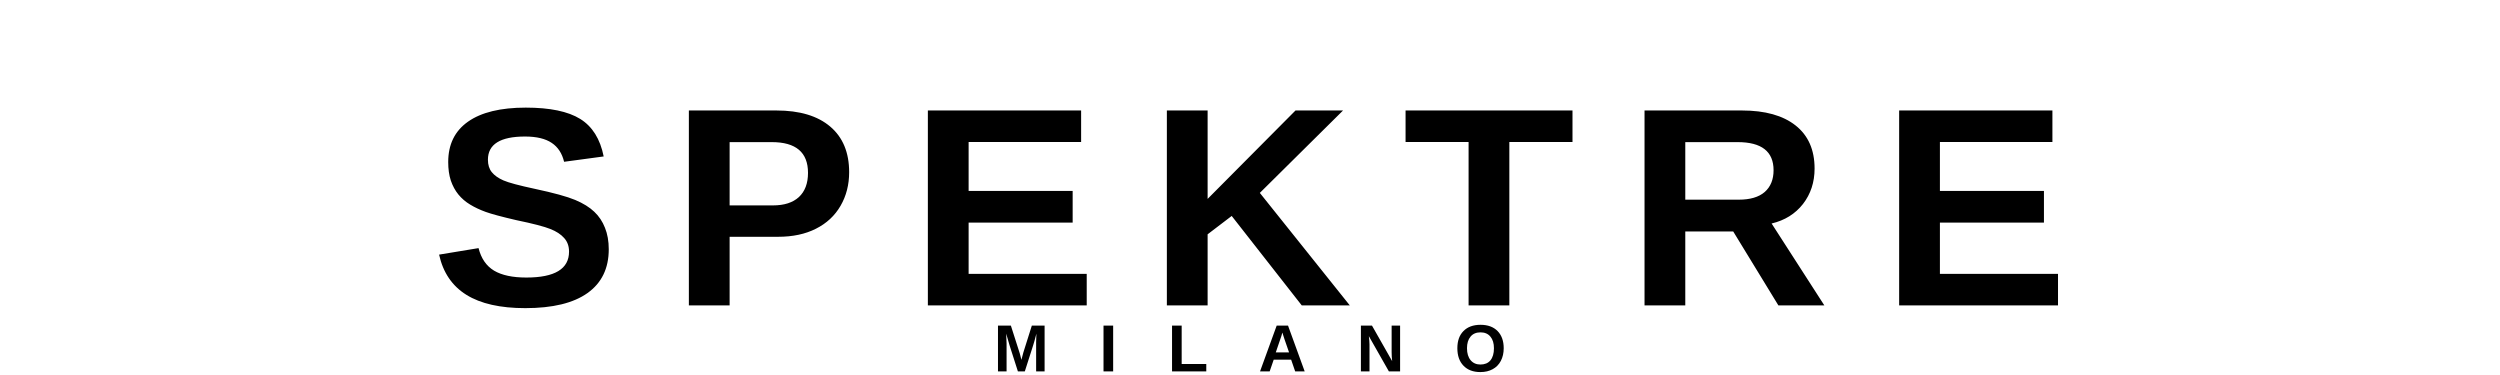
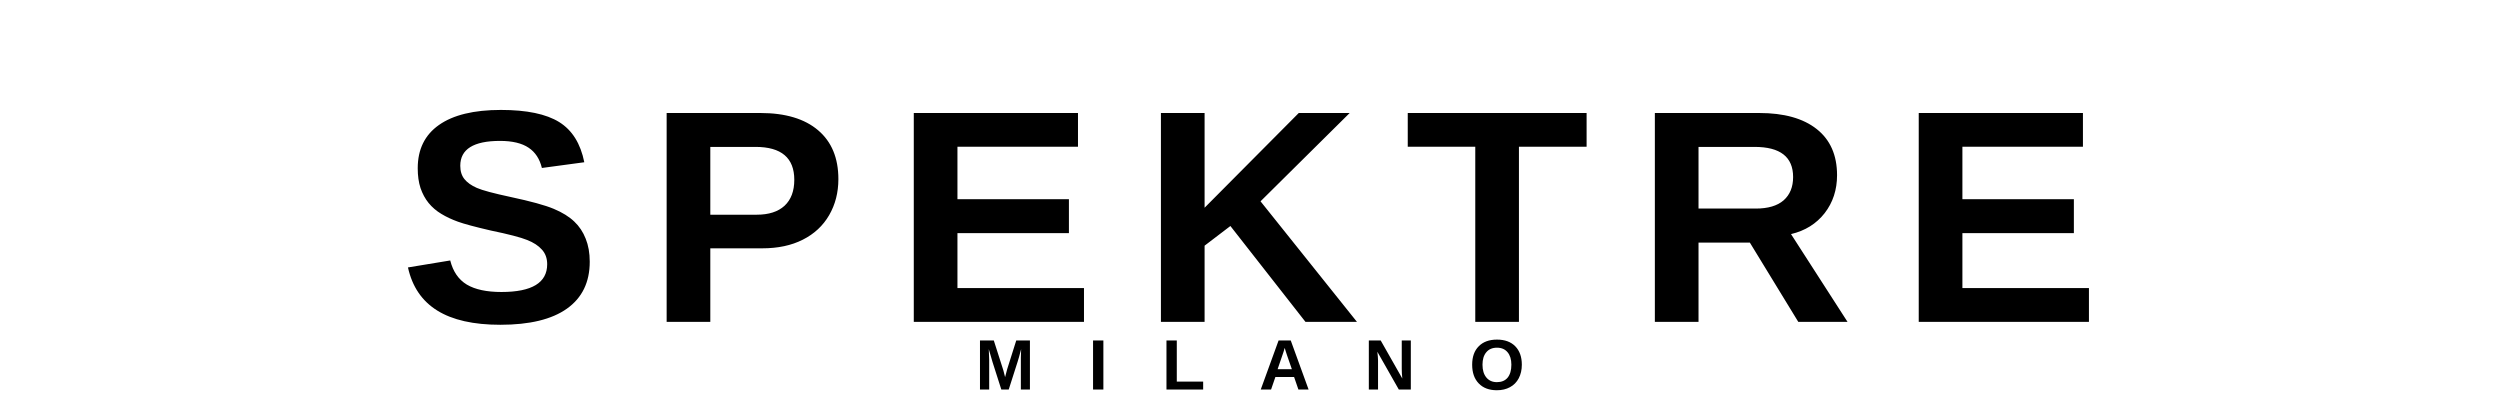
- <svg xmlns="http://www.w3.org/2000/svg" viewBox="0 0 300 45" width="300" height="45">
-   <text x="50%" y="60%" text-anchor="middle" dominant-baseline="middle" font-family="'Plus Jakarta Sans', 'Helvetica Neue', Arial, sans-serif" font-size="34" font-weight="900" letter-spacing="6" fill="#000000">SPEKTRE</text>
+ <svg xmlns="http://www.w3.org/2000/svg" viewBox="0 0 280 44" width="280" height="44">
+   <text x="50%" y="60%" text-anchor="middle" dominant-baseline="middle" font-family="'Plus Jakarta Sans', 'Helvetica Neue', Arial, sans-serif" font-size="34" font-weight="900" letter-spacing="5" fill="#000000">SPEKTRE</text>
  <text x="50%" y="94%" text-anchor="middle" dominant-baseline="middle" font-family="'Plus Jakarta Sans', 'Helvetica Neue', Arial, sans-serif" font-size="8" font-weight="800" letter-spacing="6" fill="#000000">MILANO</text>
</svg>
